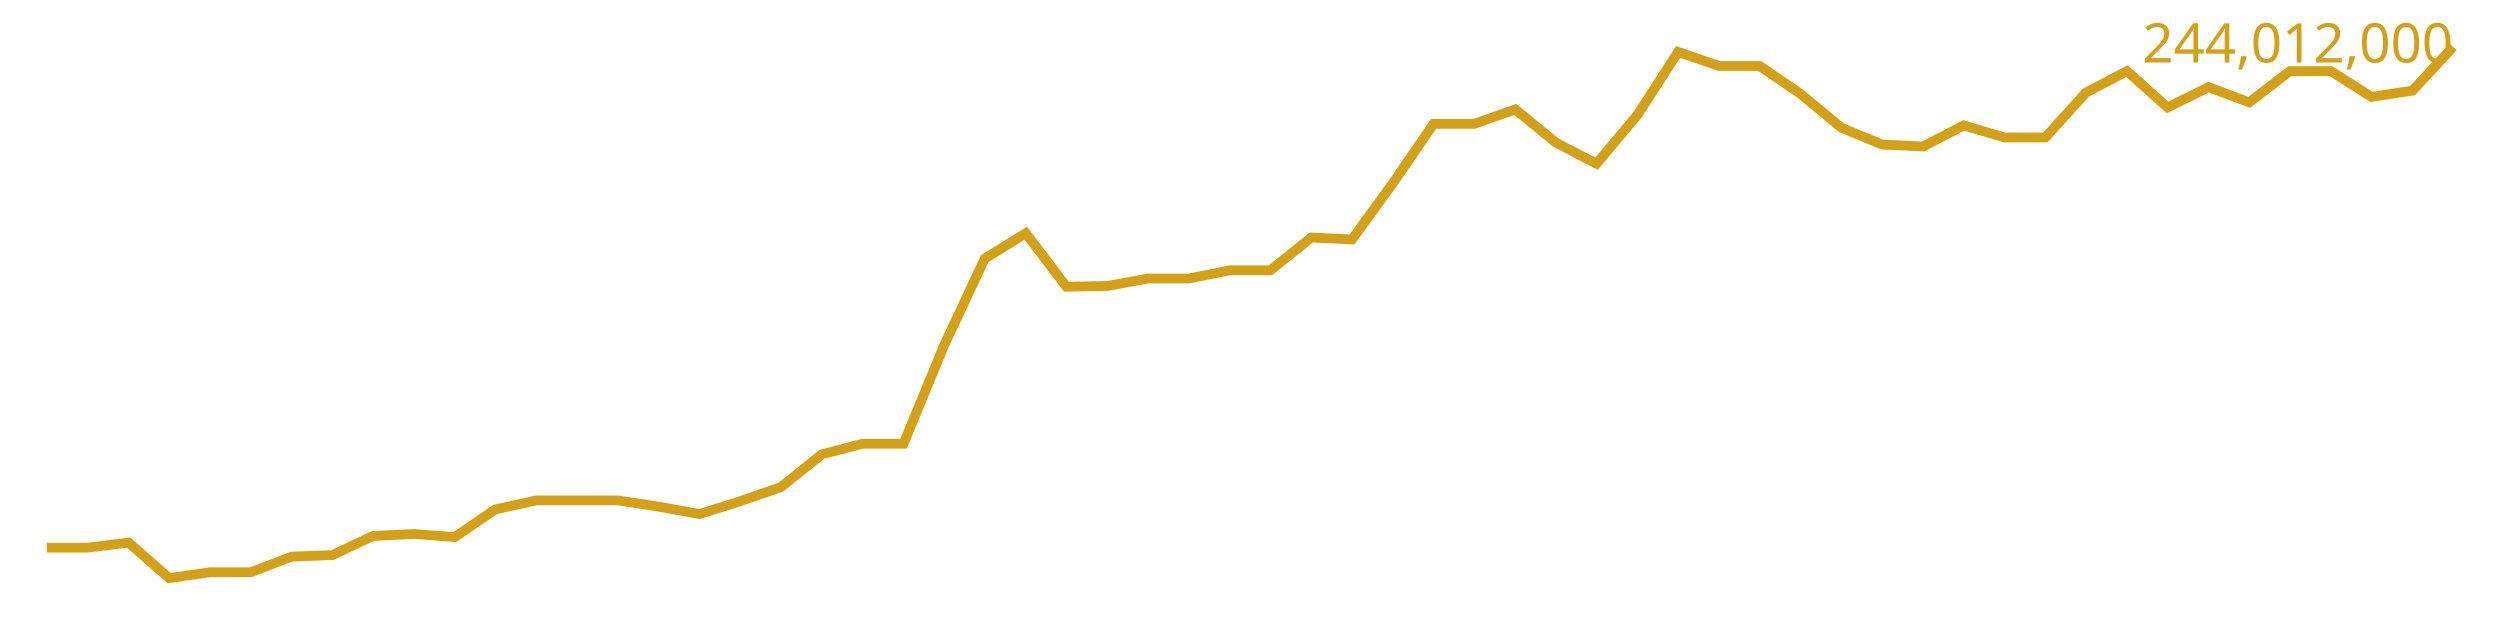
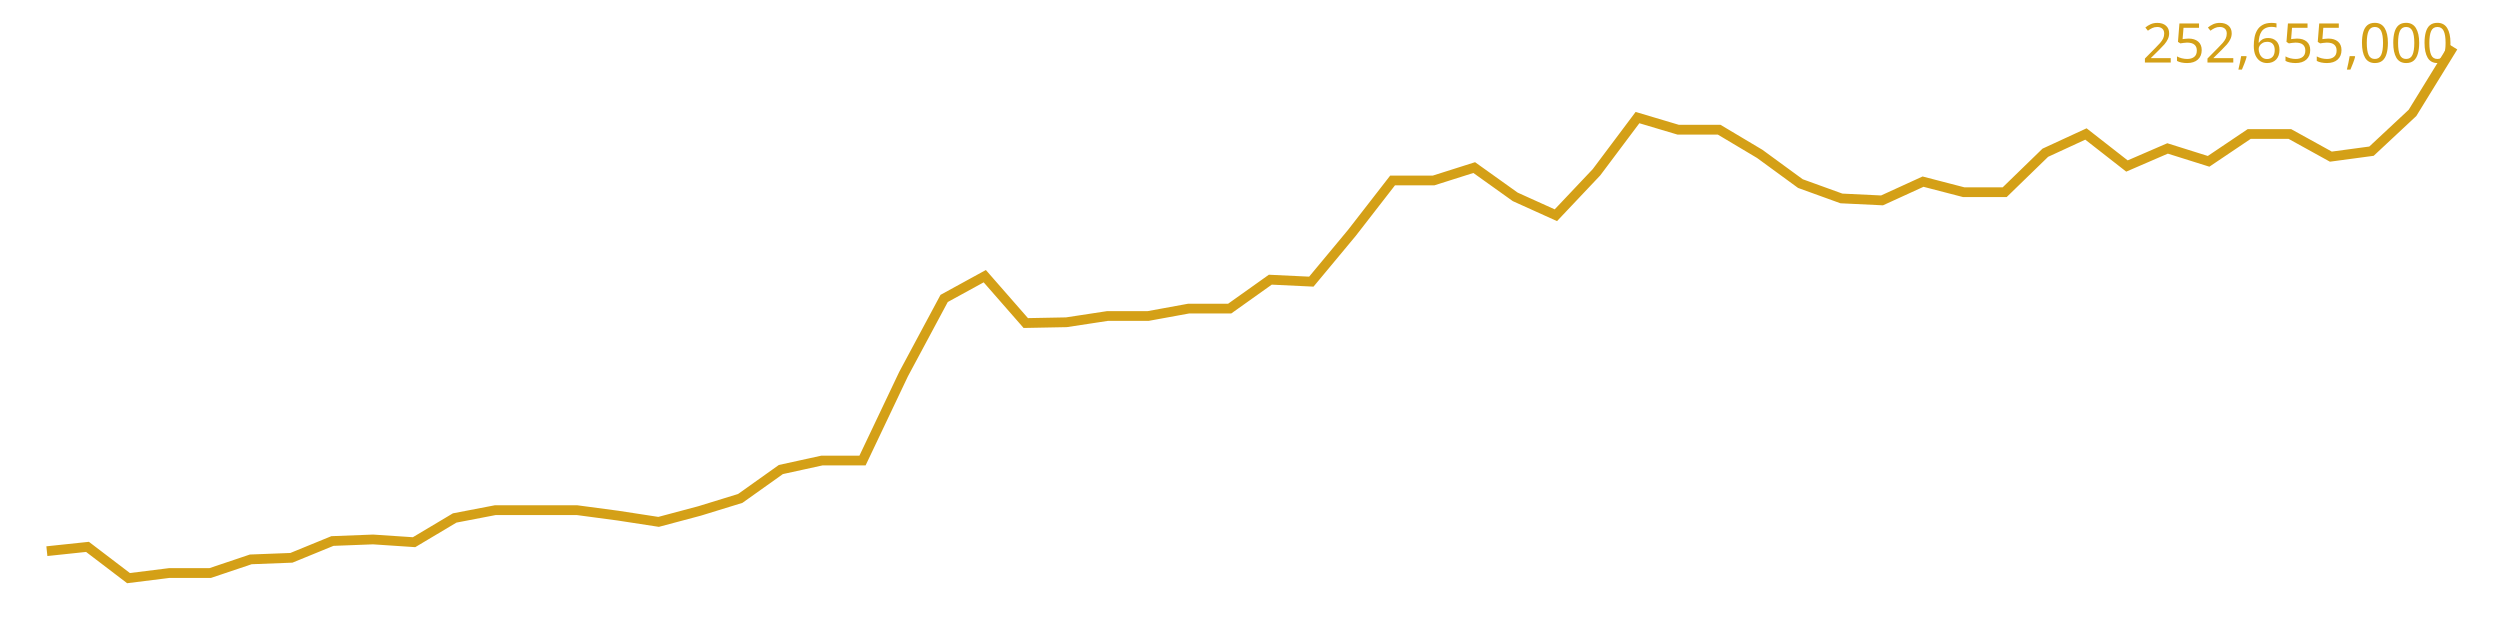
<svg xmlns="http://www.w3.org/2000/svg" viewBox="0 0 640 160" font-family="sans-serif">
-   <polyline fill="none" stroke="#d4a017" stroke-width="2.5" points="12.0,140.2 22.4,140.2 32.9,138.9 43.3,148.0 53.8,146.5 64.2,146.5 74.6,142.5 85.1,142.1 95.5,137.2 106.0,136.7 116.4,137.5 126.8,130.4 137.3,128.1 147.7,128.1 158.2,128.1 168.6,129.7 179.1,131.6 189.5,128.3 199.9,124.7 210.4,116.3 220.8,113.6 231.3,113.6 241.7,88.4 252.1,66.2 262.6,59.7 273.0,73.4 283.5,73.2 293.9,71.3 304.3,71.3 314.8,69.2 325.2,69.2 335.7,60.8 346.1,61.3 356.5,47.0 367.0,31.7 377.4,31.7 387.9,28.0 398.3,36.5 408.7,41.9 419.2,29.4 429.6,13.3 440.1,16.9 450.5,16.9 460.9,24.0 471.4,32.7 481.8,37.0 492.3,37.5 502.7,32.1 513.2,35.2 523.6,35.2 534.0,23.7 544.5,18.2 554.9,27.5 565.4,22.3 575.8,26.2 586.2,18.2 596.7,18.2 607.1,24.8 617.6,23.2 628.0,12.0" />
-   <text x="628" y="16" text-anchor="end" font-size="14" fill="#d4a017">244,012,000</text>
+   <polyline fill="none" stroke="#d4a017" stroke-width="2.5" points="12.0,141.1 22.4,140.0 32.9,148.0 43.3,146.7 53.8,146.7 64.2,143.2 74.6,142.8 85.1,138.5 95.5,138.1 106.0,138.8 116.4,132.6 126.8,130.6 137.3,130.6 147.7,130.6 158.2,132.0 168.6,133.6 179.1,130.8 189.5,127.6 199.9,120.2 210.4,117.9 220.8,117.9 231.3,95.8 241.7,76.4 252.1,70.7 262.6,82.7 273.0,82.5 283.5,80.9 293.9,80.9 304.3,79.0 314.8,79.0 325.2,71.6 335.7,72.1 346.1,59.6 356.5,46.2 367.0,46.2 377.4,42.9 387.9,50.4 398.3,55.1 408.7,44.1 419.2,30.1 429.6,33.2 440.1,33.2 450.5,39.4 460.9,47.0 471.4,50.8 481.8,51.3 492.3,46.5 502.7,49.2 513.2,49.2 523.6,39.1 534.0,34.3 544.5,42.5 554.9,38.0 565.4,41.3 575.8,34.3 586.2,34.3 596.7,40.1 607.1,38.7 617.6,28.9 628.0,12.0" />
+   <text x="628" y="16" text-anchor="end" font-size="14" fill="#d4a017">252,655,000</text>
</svg>
